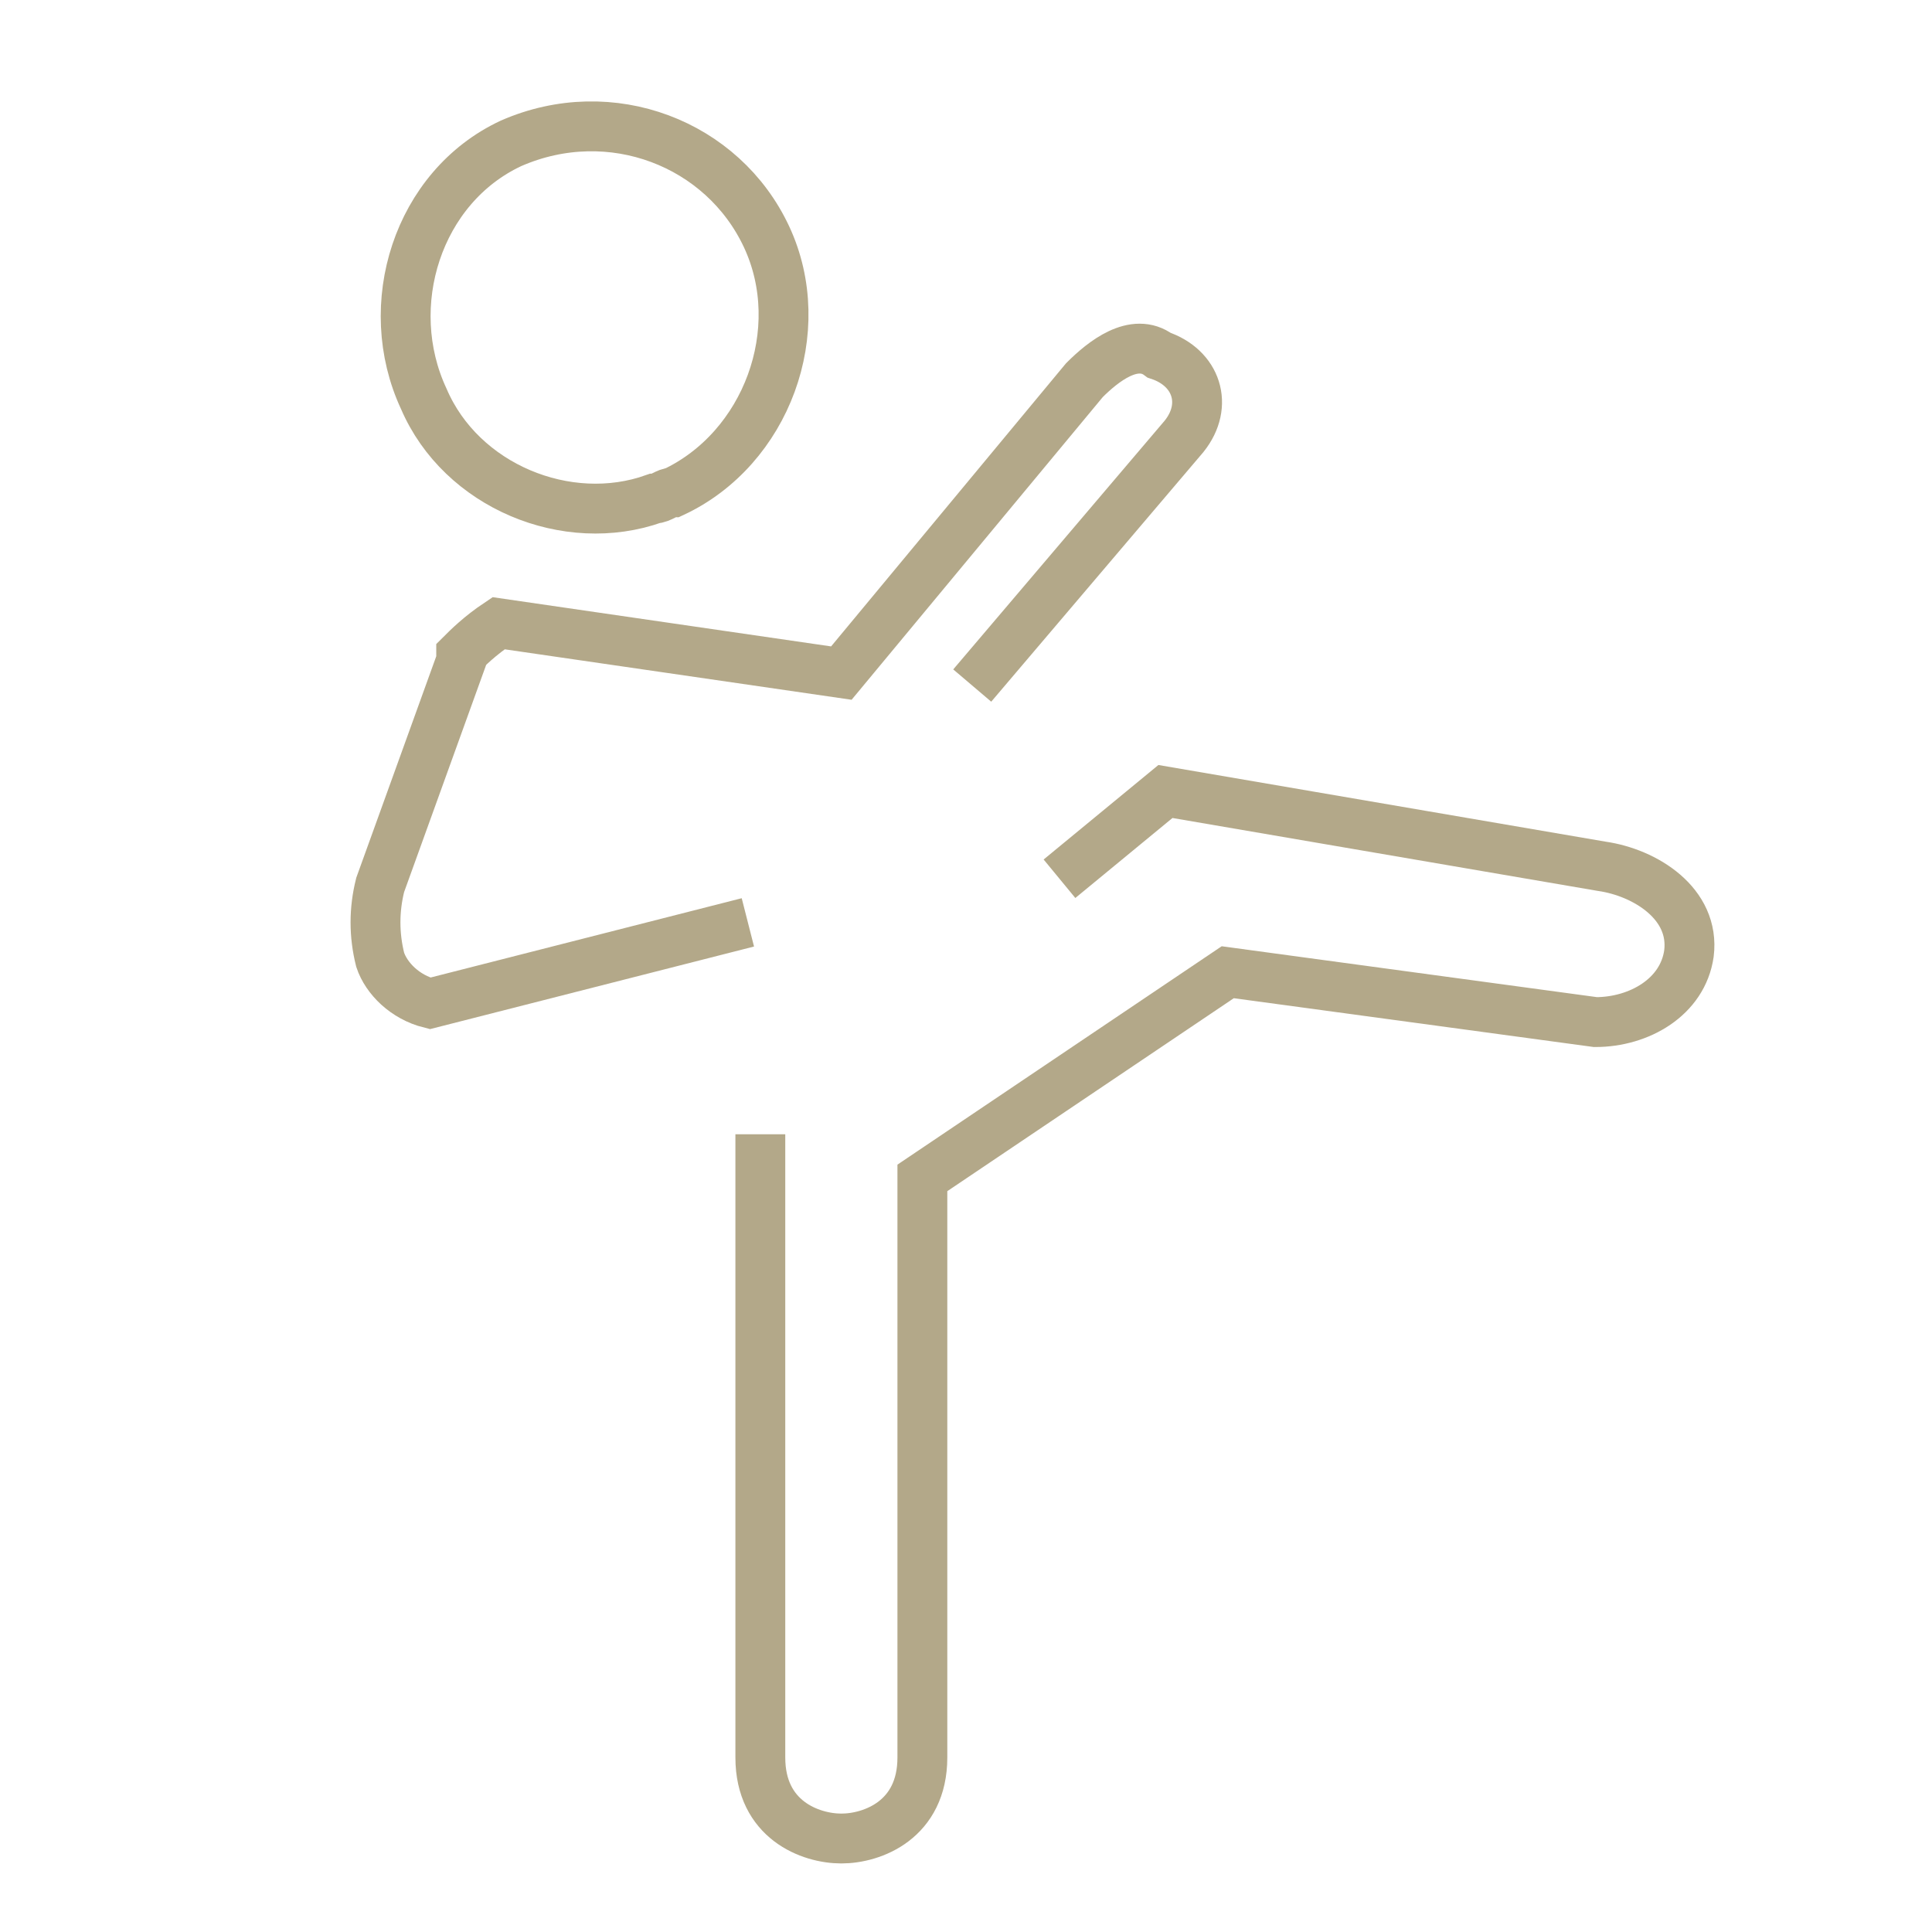
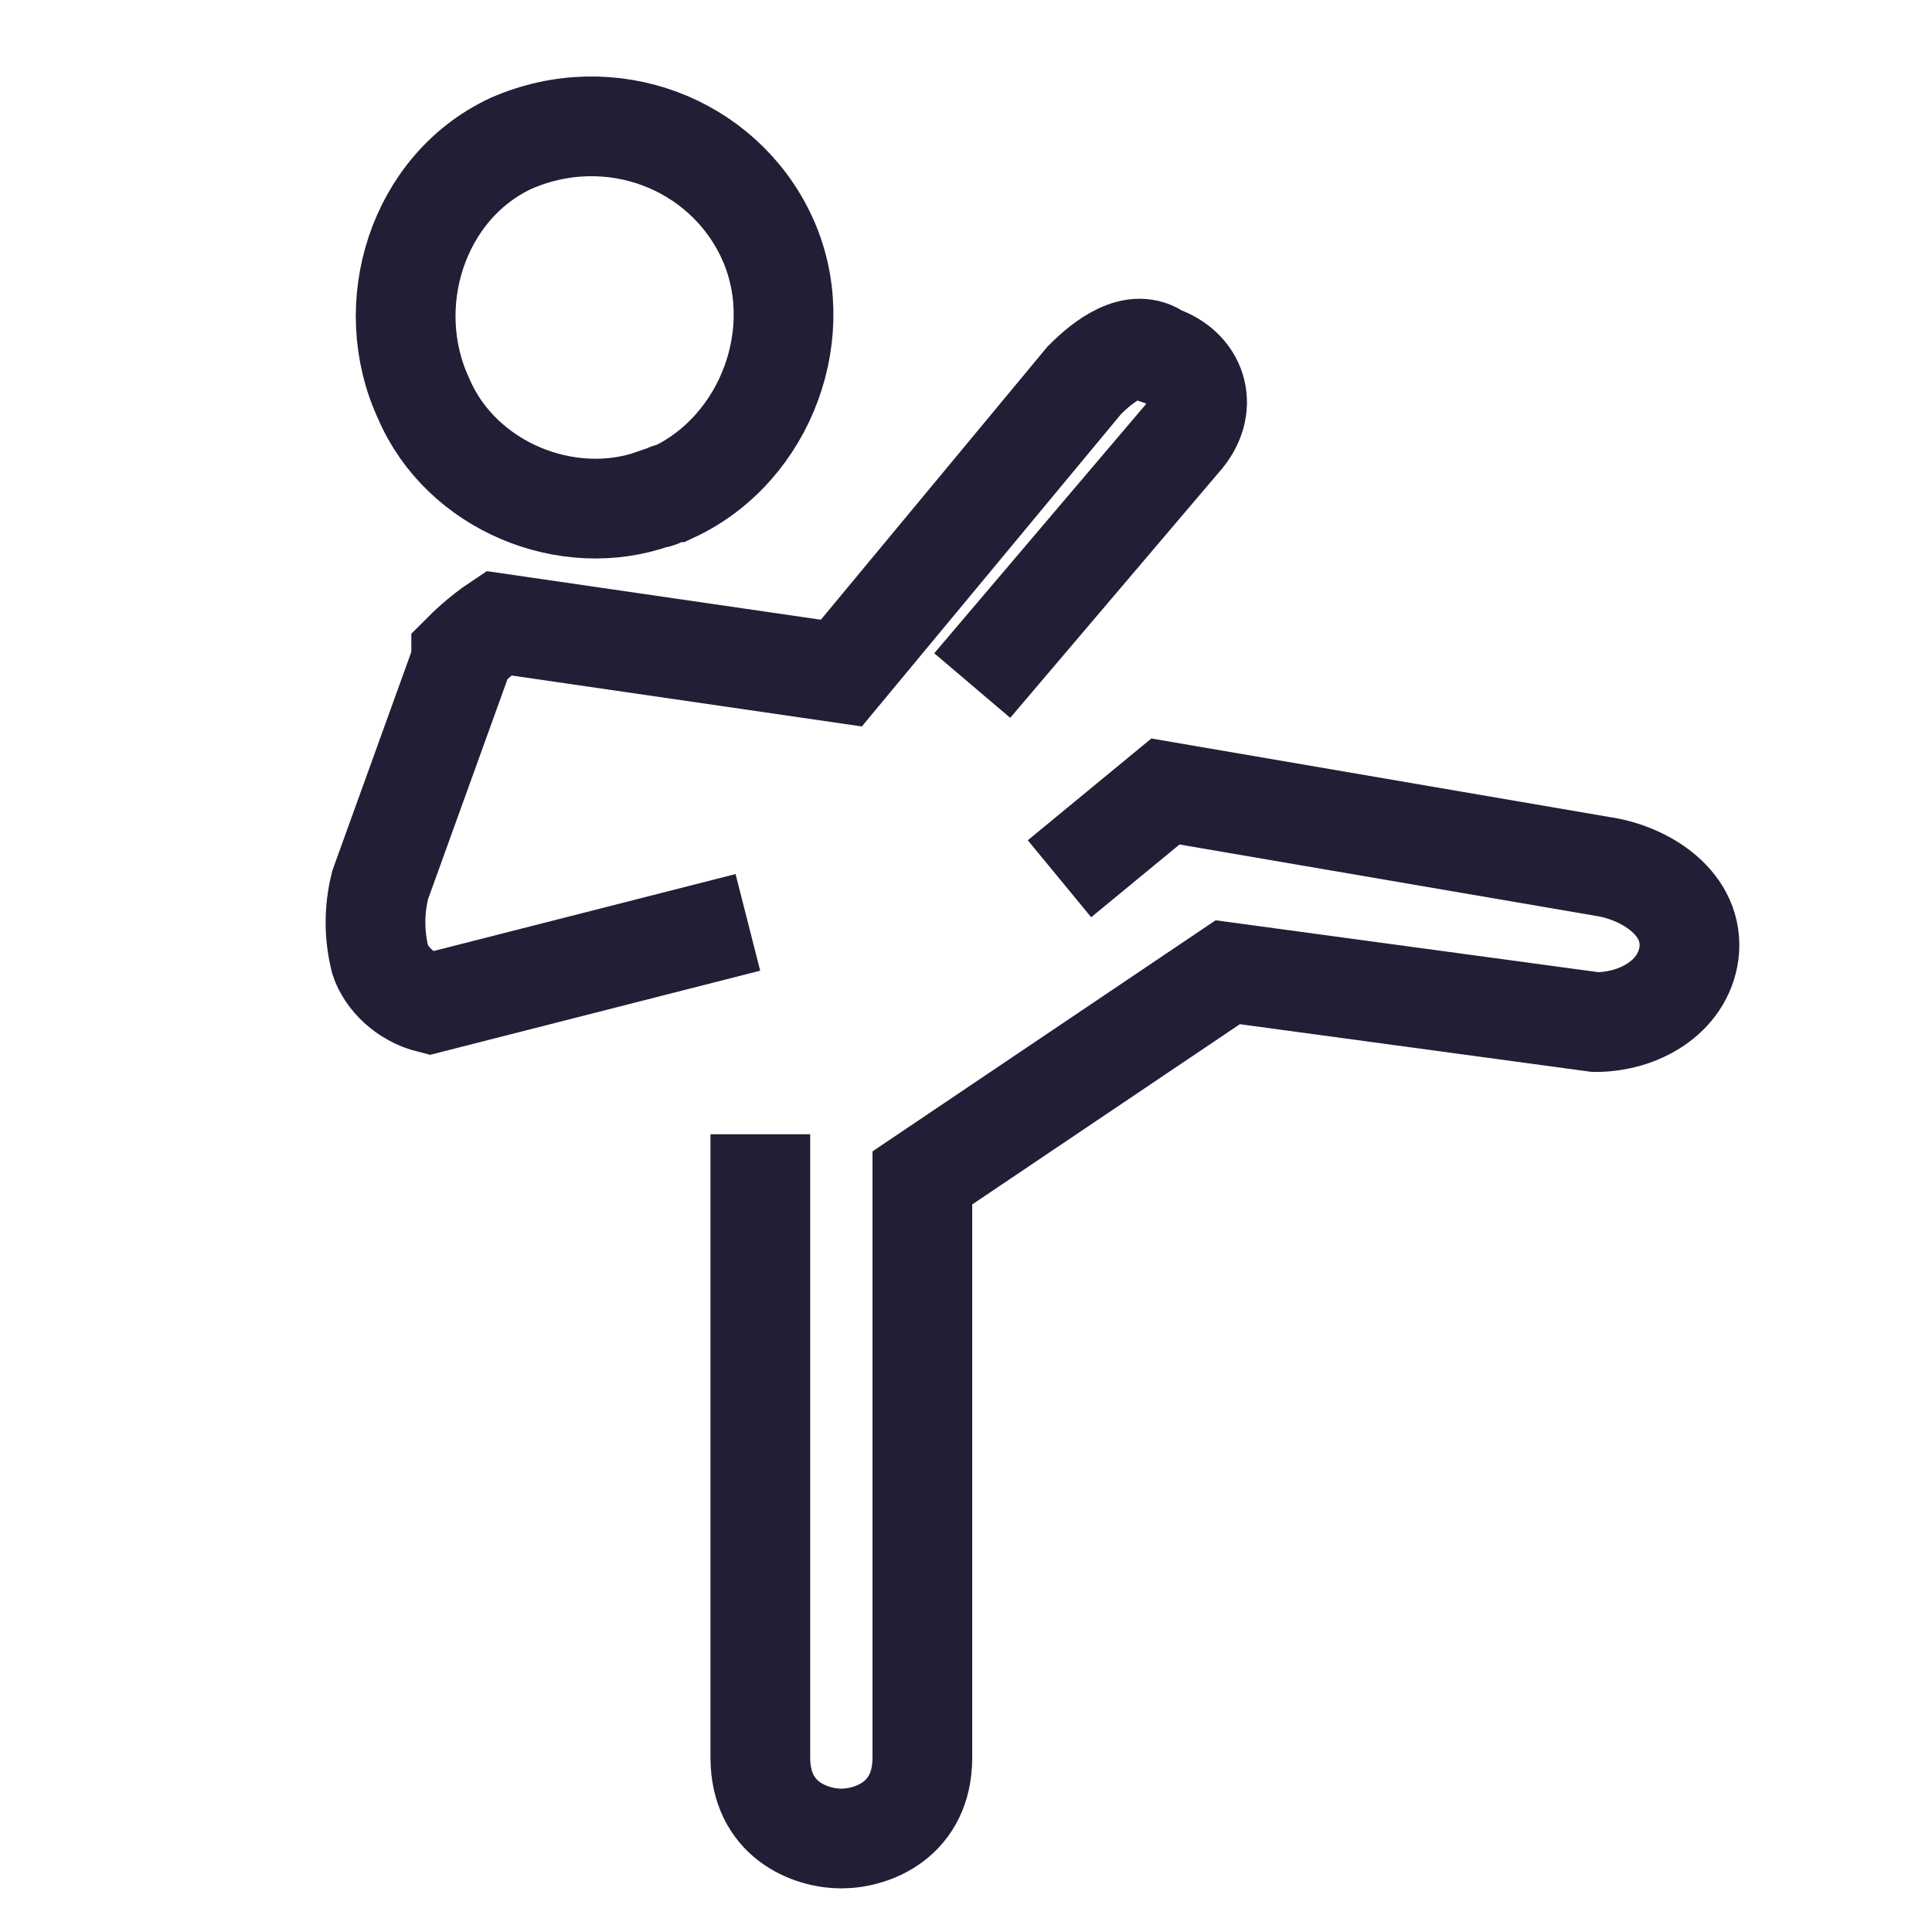
<svg xmlns="http://www.w3.org/2000/svg" version="1.1" id="Layer_1" x="0px" y="0px" viewBox="0 0 31 31" style="enable-background:new 0 0 31 31;" xml:space="preserve">
  <style type="text/css">
- 	.st0{fill:none;stroke:#B3A889;stroke-width:0.8;stroke-miterlimit:10;}
+ 	.st0{fill:none;stroke:#211e35;stroke-width:1.6;stroke-miterlimit:10;}
</style>
  <g>
    <path class="st0" d="M10.5,8c0.1,0,0.2-0.1,0.3-0.1c1.5-0.7,2.2-2.6,1.5-4.1S9.8,1.6,8.2,2.3C6.7,3,6.1,4.9,6.8,6.4   C7.4,7.8,9.1,8.5,10.5,8z" />
    <path class="st0" d="M12,14.8l-5.1,1.3c-0.4-0.1-0.7-0.4-0.8-0.7C6,15,6,14.6,6.1,14.2l1.3-3.6v-0.1C7.5,10.4,7.7,10.2,8,10   l5.5,0.8l3.9-4.7c0.3-0.3,0.8-0.7,1.2-0.4l0,0C19.2,5.9,19.4,6.5,19,7l-3.4,4" />
    <path class="st0" d="M12.2,18.2v10c0,1,0.8,1.3,1.3,1.3s1.3-0.3,1.3-1.3v-9.3l4.9-3.3l5.9,0.8c0.7,0,1.4-0.4,1.5-1.1   c0.1-0.8-0.7-1.3-1.4-1.4l-7-1.2L17,14.1" />
  </g>
</svg>
